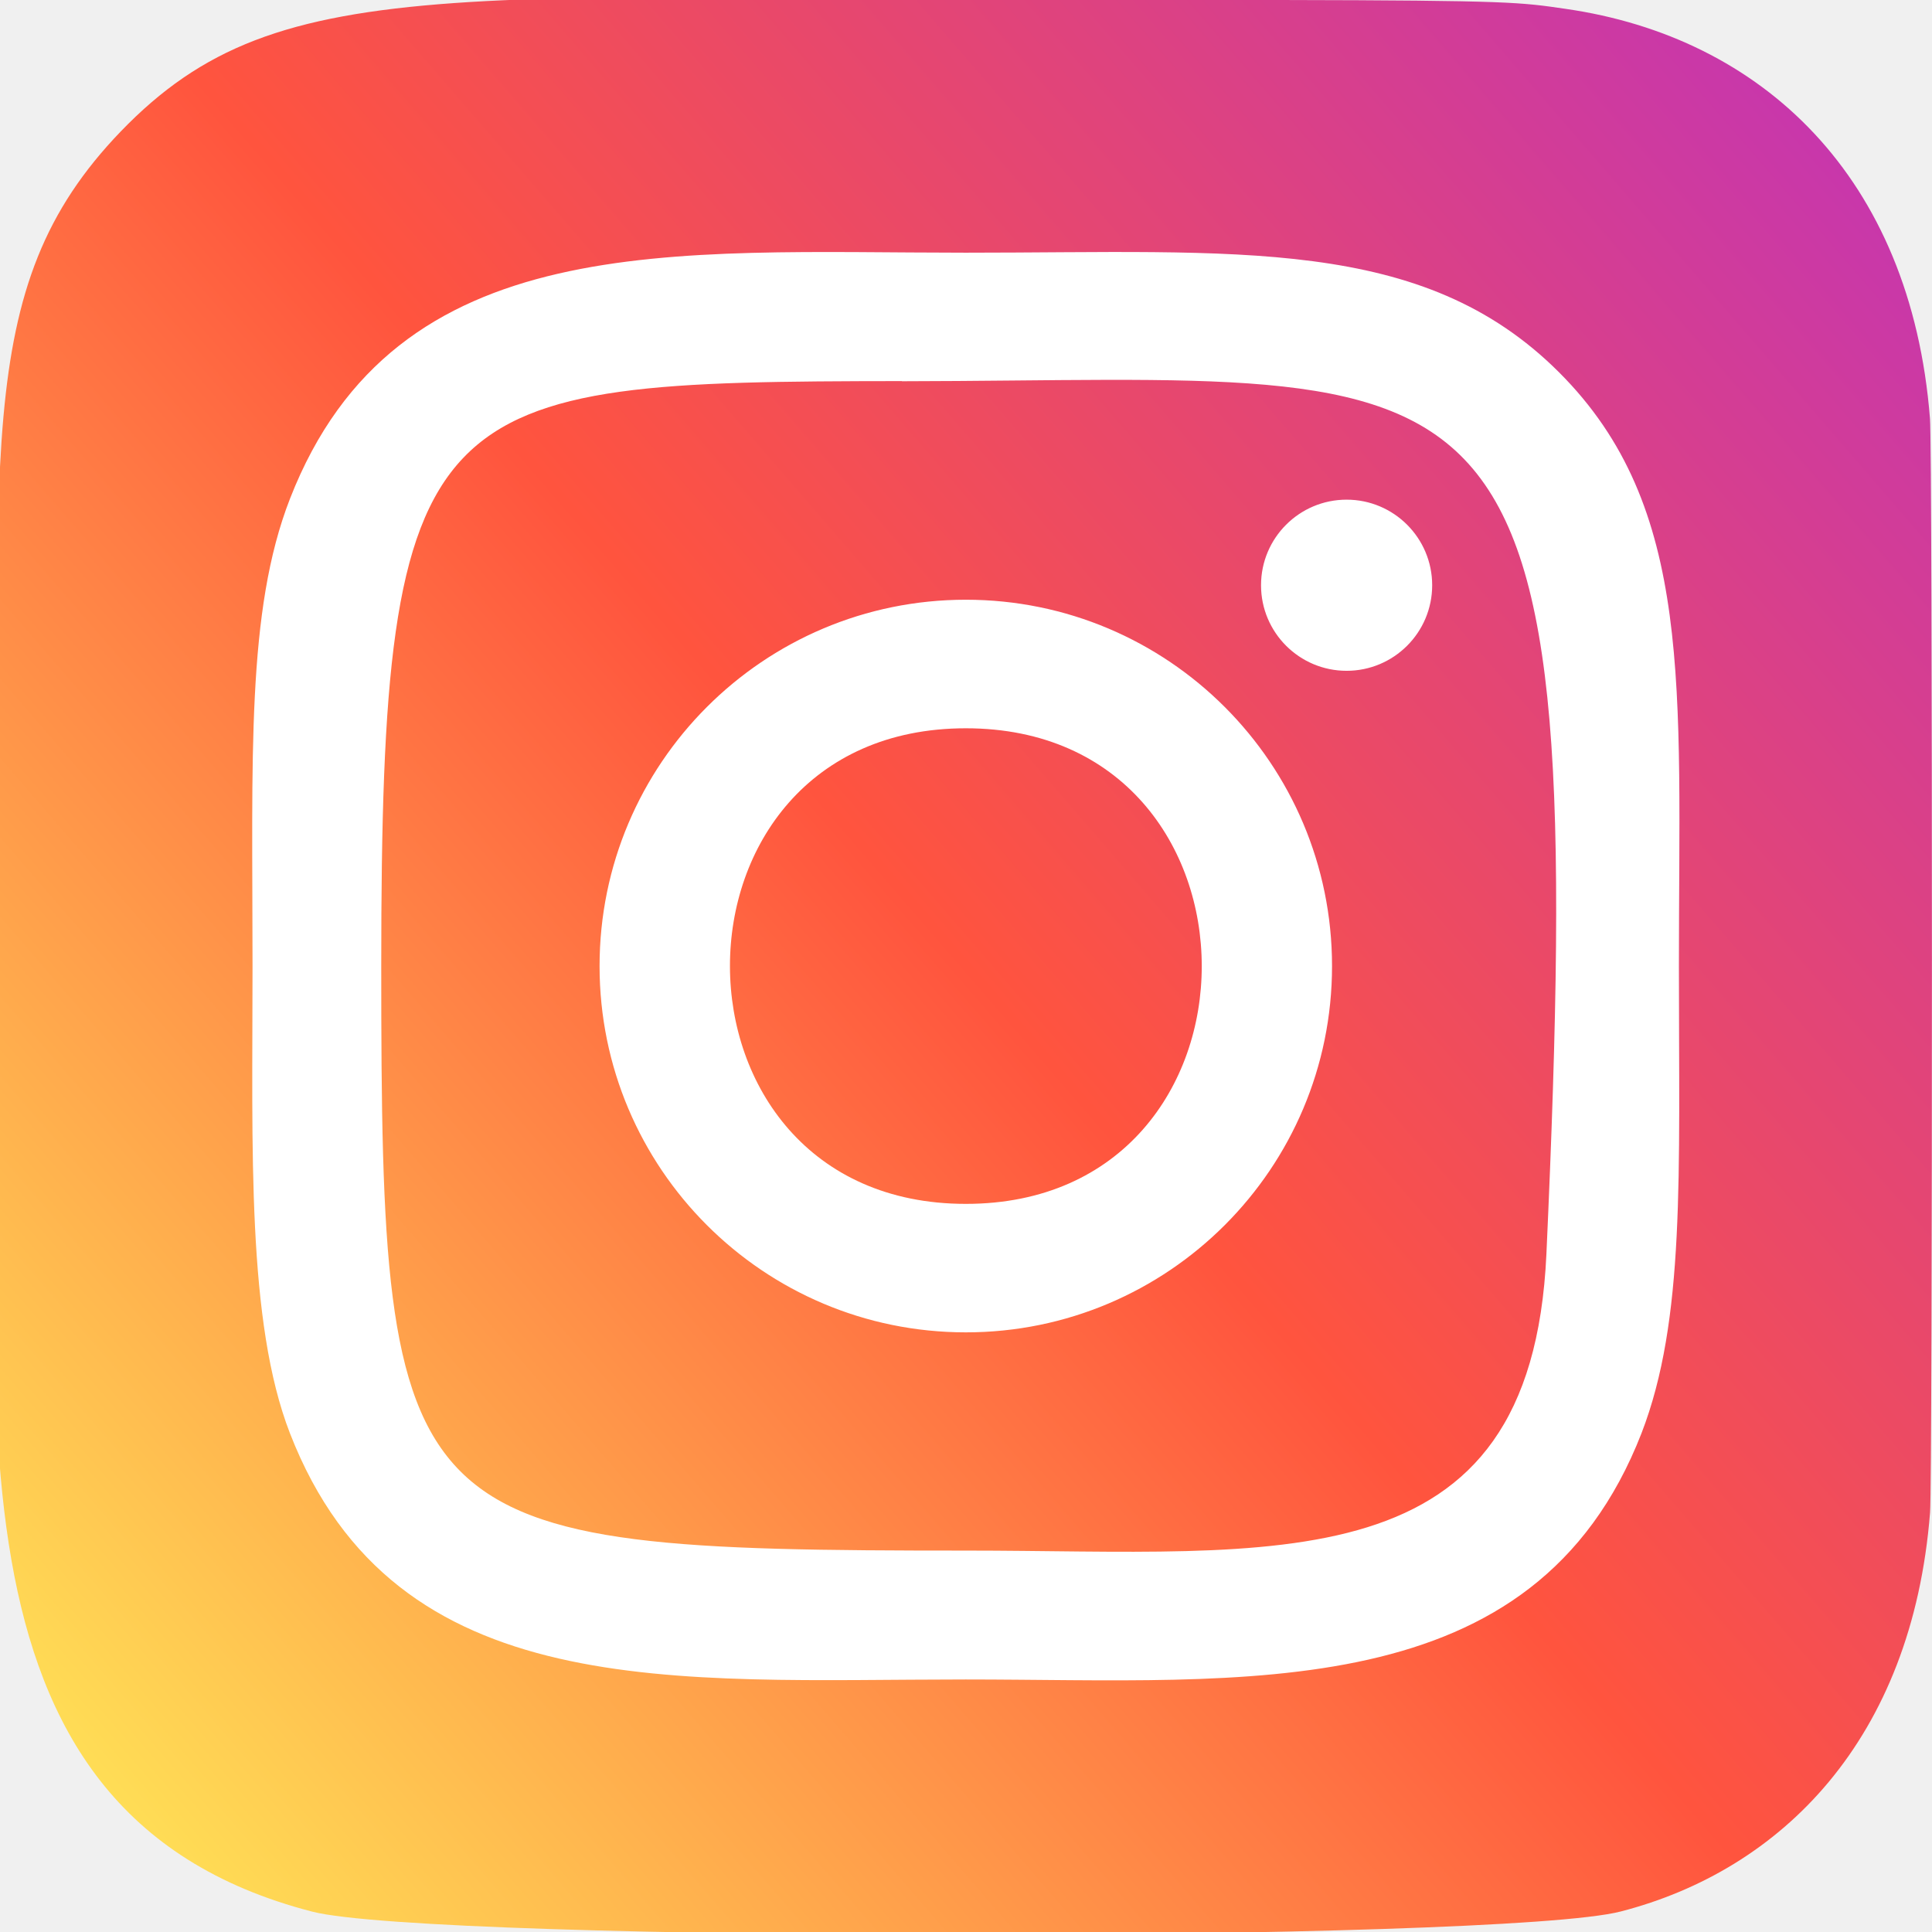
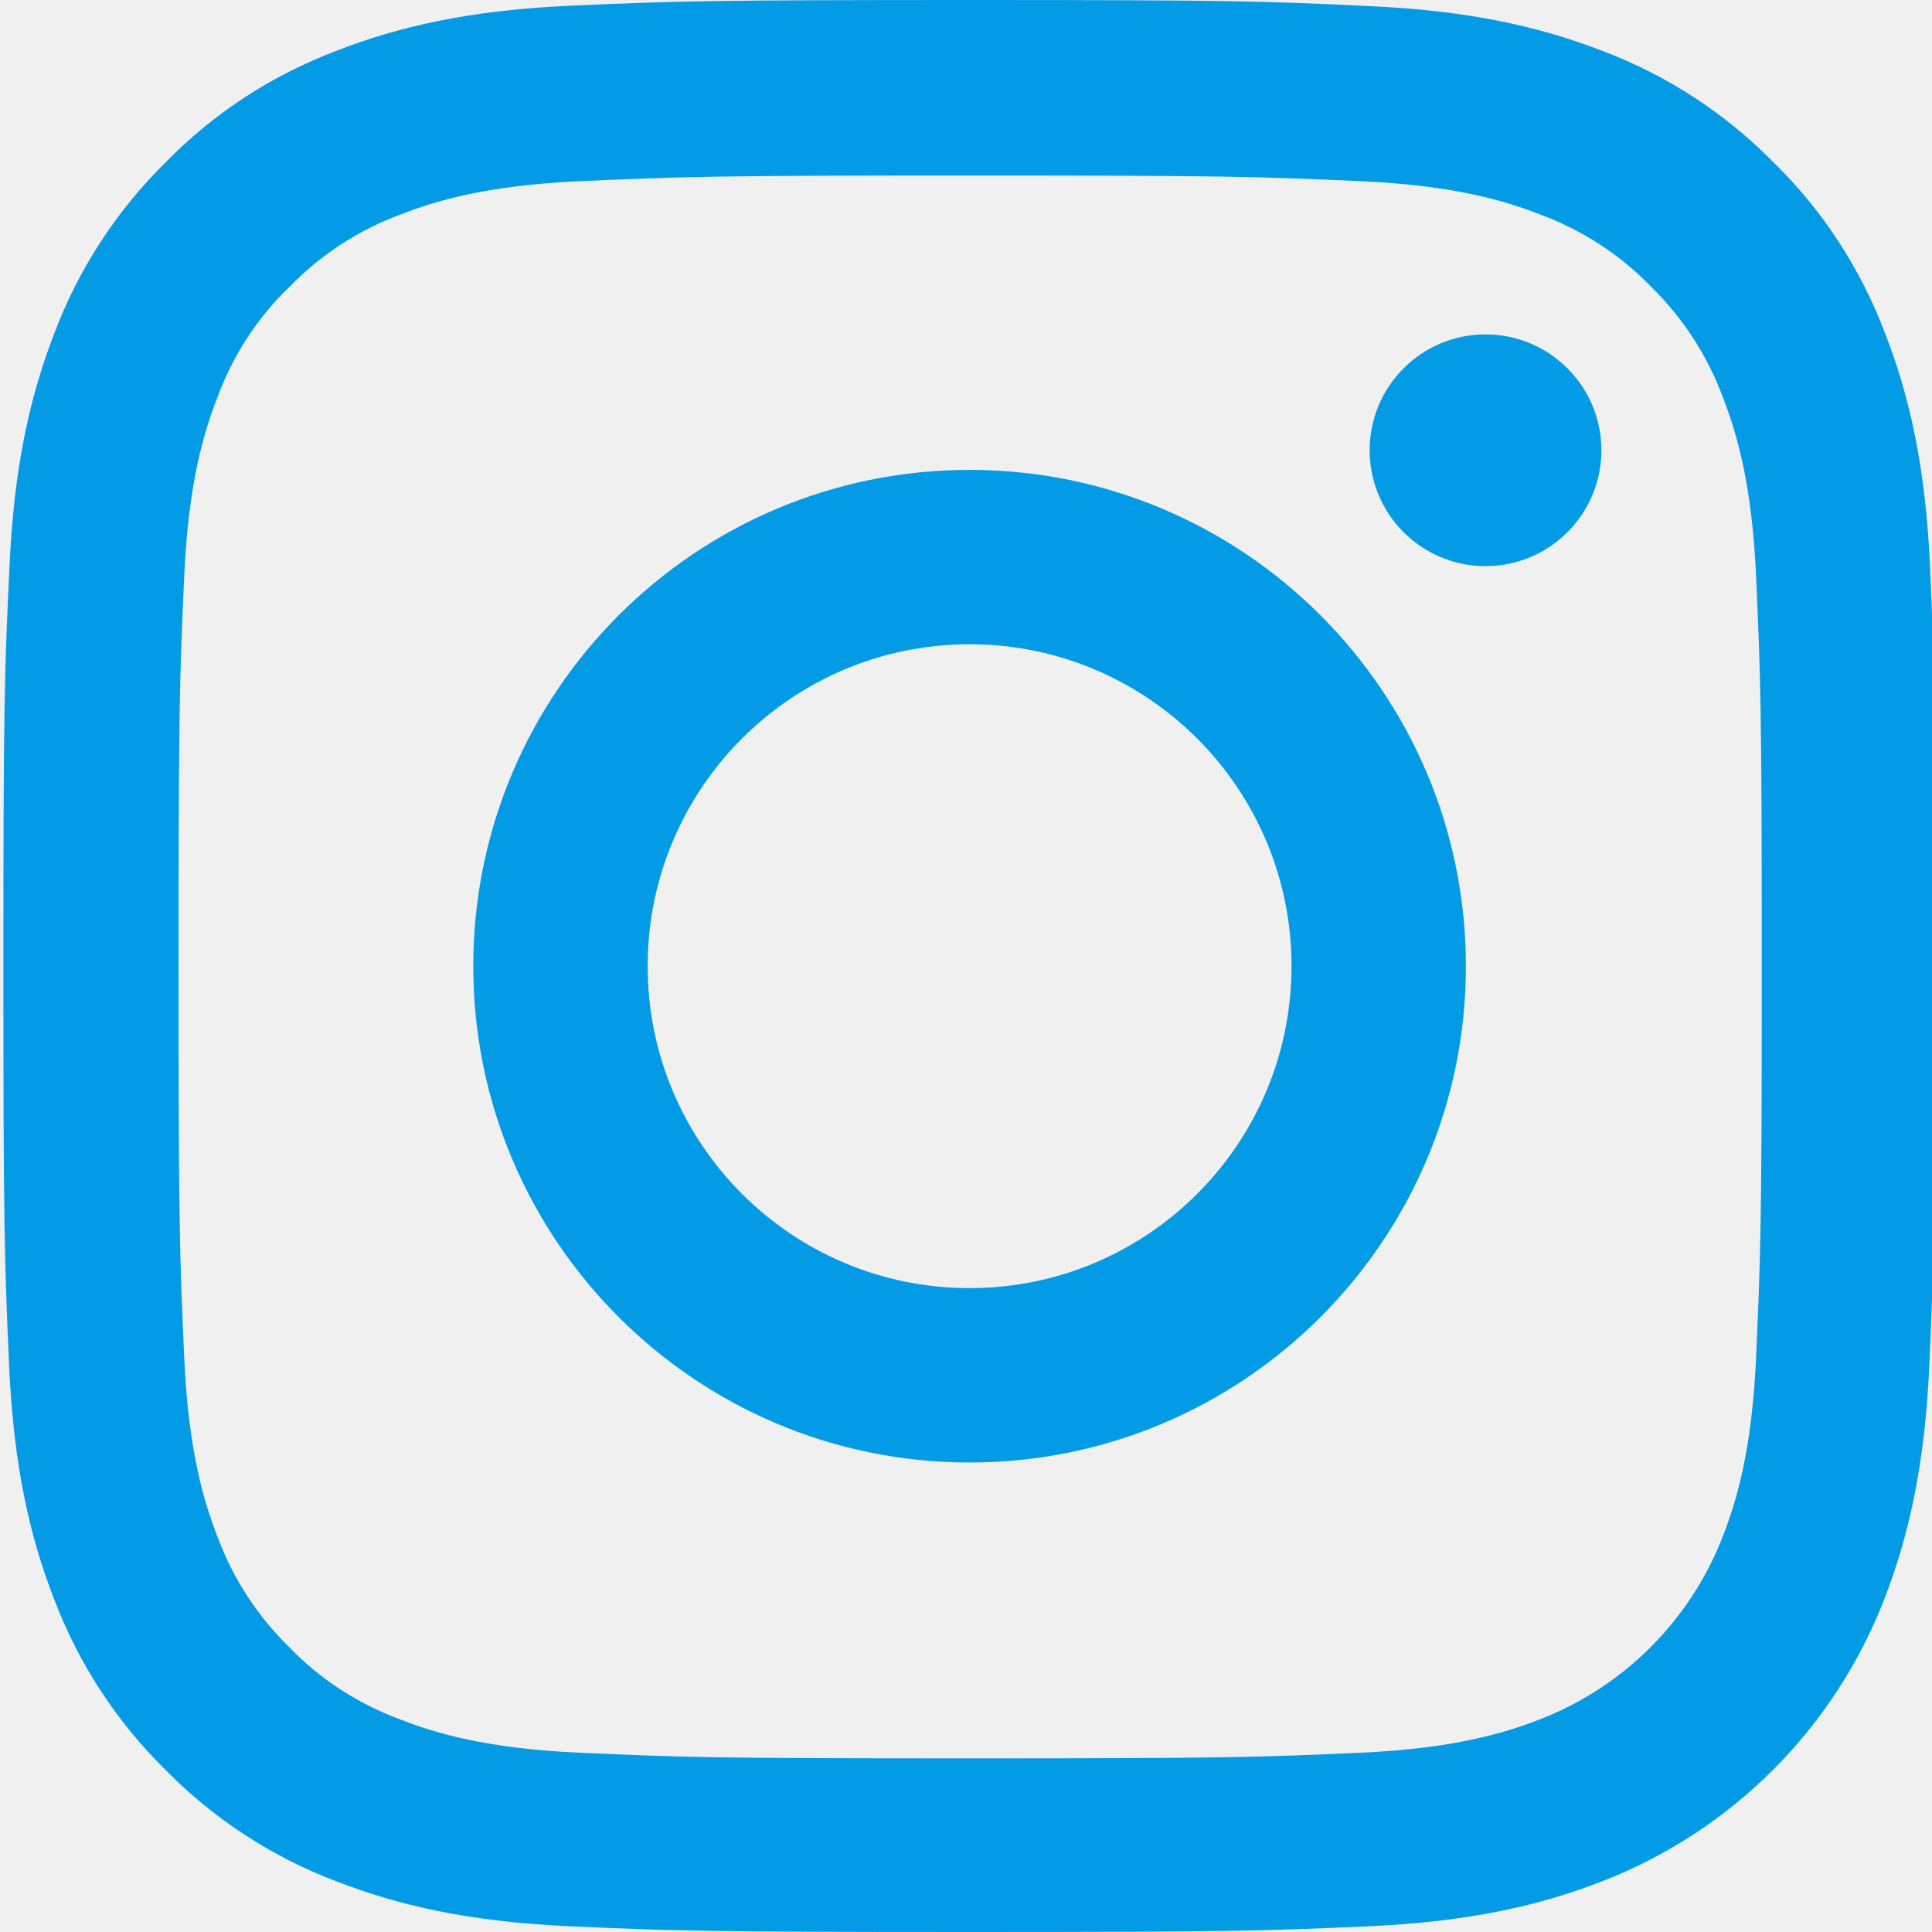
- <svg xmlns="http://www.w3.org/2000/svg" enable-background="new 0 0 24 24" height="512" viewBox="0 0 24 24" width="512">
-   <linearGradient id="SVGID_1_" gradientTransform="matrix(0 -1.982 -1.844 0 -132.522 -51.077)" gradientUnits="userSpaceOnUse" x1="-37.106" x2="-26.555" y1="-72.705" y2="-84.047">
-     <stop offset="0" stop-color="#fd5" />
-     <stop offset=".5" stop-color="#ff543e" />
-     <stop offset="1" stop-color="#c837ab" />
-   </linearGradient>
-   <path d="m1.5 1.633c-1.886 1.959-1.5 4.04-1.5 10.362 0 5.25-.916 10.513 3.878 11.752 1.497.385 14.761.385 16.256-.002 1.996-.515 3.62-2.134 3.842-4.957.031-.394.031-13.185-.001-13.587-.236-3.007-2.087-4.74-4.526-5.091-.559-.081-.671-.105-3.539-.11-10.173.005-12.403-.448-14.41 1.633z" fill="url(#SVGID_1_)" />
-   <path d="m11.998 3.139c-3.631 0-7.079-.323-8.396 3.057-.544 1.396-.465 3.209-.465 5.805 0 2.278-.073 4.419.465 5.804 1.314 3.382 4.79 3.058 8.394 3.058 3.477 0 7.062.362 8.395-3.058.545-1.41.465-3.196.465-5.804 0-3.462.191-5.697-1.488-7.375-1.7-1.7-3.999-1.487-7.374-1.487zm-.794 1.597c7.574-.012 8.538-.854 8.006 10.843-.189 4.137-3.339 3.683-7.211 3.683-7.06 0-7.263-.202-7.263-7.265 0-7.145.56-7.257 6.468-7.263zm5.524 1.471c-.587 0-1.063.476-1.063 1.063s.476 1.063 1.063 1.063 1.063-.476 1.063-1.063-.476-1.063-1.063-1.063zm-4.73 1.243c-2.513 0-4.55 2.038-4.55 4.551s2.037 4.55 4.55 4.55 4.549-2.037 4.549-4.55-2.036-4.551-4.549-4.551zm0 1.597c3.905 0 3.91 5.908 0 5.908-3.904 0-3.91-5.908 0-5.908z" fill="#fff" />
+ <svg xmlns="http://www.w3.org/2000/svg" height="511pt" fill="#039be5" viewBox="0 0 511 511.9" width="511pt">
+   <path d="m510.949 150.5c-1.199-27.199-5.598-45.898-11.898-62.102-6.5-17.199-16.5-32.598-29.602-45.398-12.801-13-28.301-23.102-45.301-29.5-16.297-6.301-34.898-10.699-62.098-11.898-27.402-1.301-36.102-1.602-105.602-1.602s-78.199.301-105.5 1.5c-27.199 1.199-45.898 5.602-62.098 11.898-17.203 6.5-32.602 16.5-45.402 29.602-13 12.801-23.098 28.301-29.5 45.301-6.301 16.301-10.699 34.898-11.898 62.098-1.301 27.402-1.602 36.102-1.602 105.602s.301 78.199 1.5 105.5c1.199 27.199 5.602 45.898 11.902 62.102 6.5 17.199 16.598 32.598 29.598 45.398 12.801 13 28.301 23.102 45.301 29.5 16.301 6.301 34.898 10.699 62.102 11.898 27.297 1.203 36 1.5 105.5 1.5s78.199-.297 105.5-1.5c27.199-1.199 45.898-5.598 62.098-11.898 34.402-13.301 61.602-40.5 74.902-74.898 6.297-16.301 10.699-34.902 11.898-62.102 1.199-27.301 1.5-36 1.5-105.5s-.102-78.199-1.301-105.5zm-46.098 209c-1.102 25-5.301 38.5-8.801 47.5-8.602 22.301-26.301 40-48.602 48.602-9 3.5-22.598 7.699-47.5 8.797-27 1.203-35.098 1.5-103.398 1.5s-76.5-.297-103.402-1.5c-25-1.098-38.5-5.297-47.5-8.797-11.098-4.102-21.199-10.602-29.398-19.102-8.5-8.301-15-18.301-19.102-29.398-3.5-9-7.699-22.602-8.797-47.5-1.203-27-1.5-35.102-1.5-103.402s.297-76.5 1.5-103.398c1.098-25 5.297-38.5 8.797-47.5 4.102-11.102 10.602-21.199 19.203-29.402 8.297-8.5 18.297-15 29.398-19.098 9-3.5 22.602-7.699 47.5-8.801 27-1.199 35.102-1.5 103.398-1.5 68.402 0 76.5.301 103.402 1.5 25 1.102 38.5 5.301 47.5 8.801 11.098 4.098 21.199 10.598 29.398 19.098 8.5 8.301 15 18.301 19.102 29.402 3.5 9 7.699 22.598 8.801 47.5 1.199 27 1.5 35.098 1.5 103.398s-.301 76.301-1.5 103.301zm0 0" />
+   <path d="m256.449 124.5c-72.598 0-131.5 58.898-131.5 131.5s58.902 131.5 131.5 131.5c72.602 0 131.5-58.898 131.5-131.5s-58.898-131.5-131.5-131.5zm0 216.801c-47.098 0-85.301-38.199-85.301-85.301s38.203-85.301 85.301-85.301c47.102 0 85.301 38.199 85.301 85.301s-38.199 85.301-85.301 85.301zm0 0" />
+   <path d="m423.852 119.301c0 16.953-13.746 30.699-30.703 30.699-16.953 0-30.699-13.746-30.699-30.699 0-16.957 13.746-30.699 30.699-30.699 16.957 0 30.703 13.742 30.703 30.699zm0 0" />
</svg>
